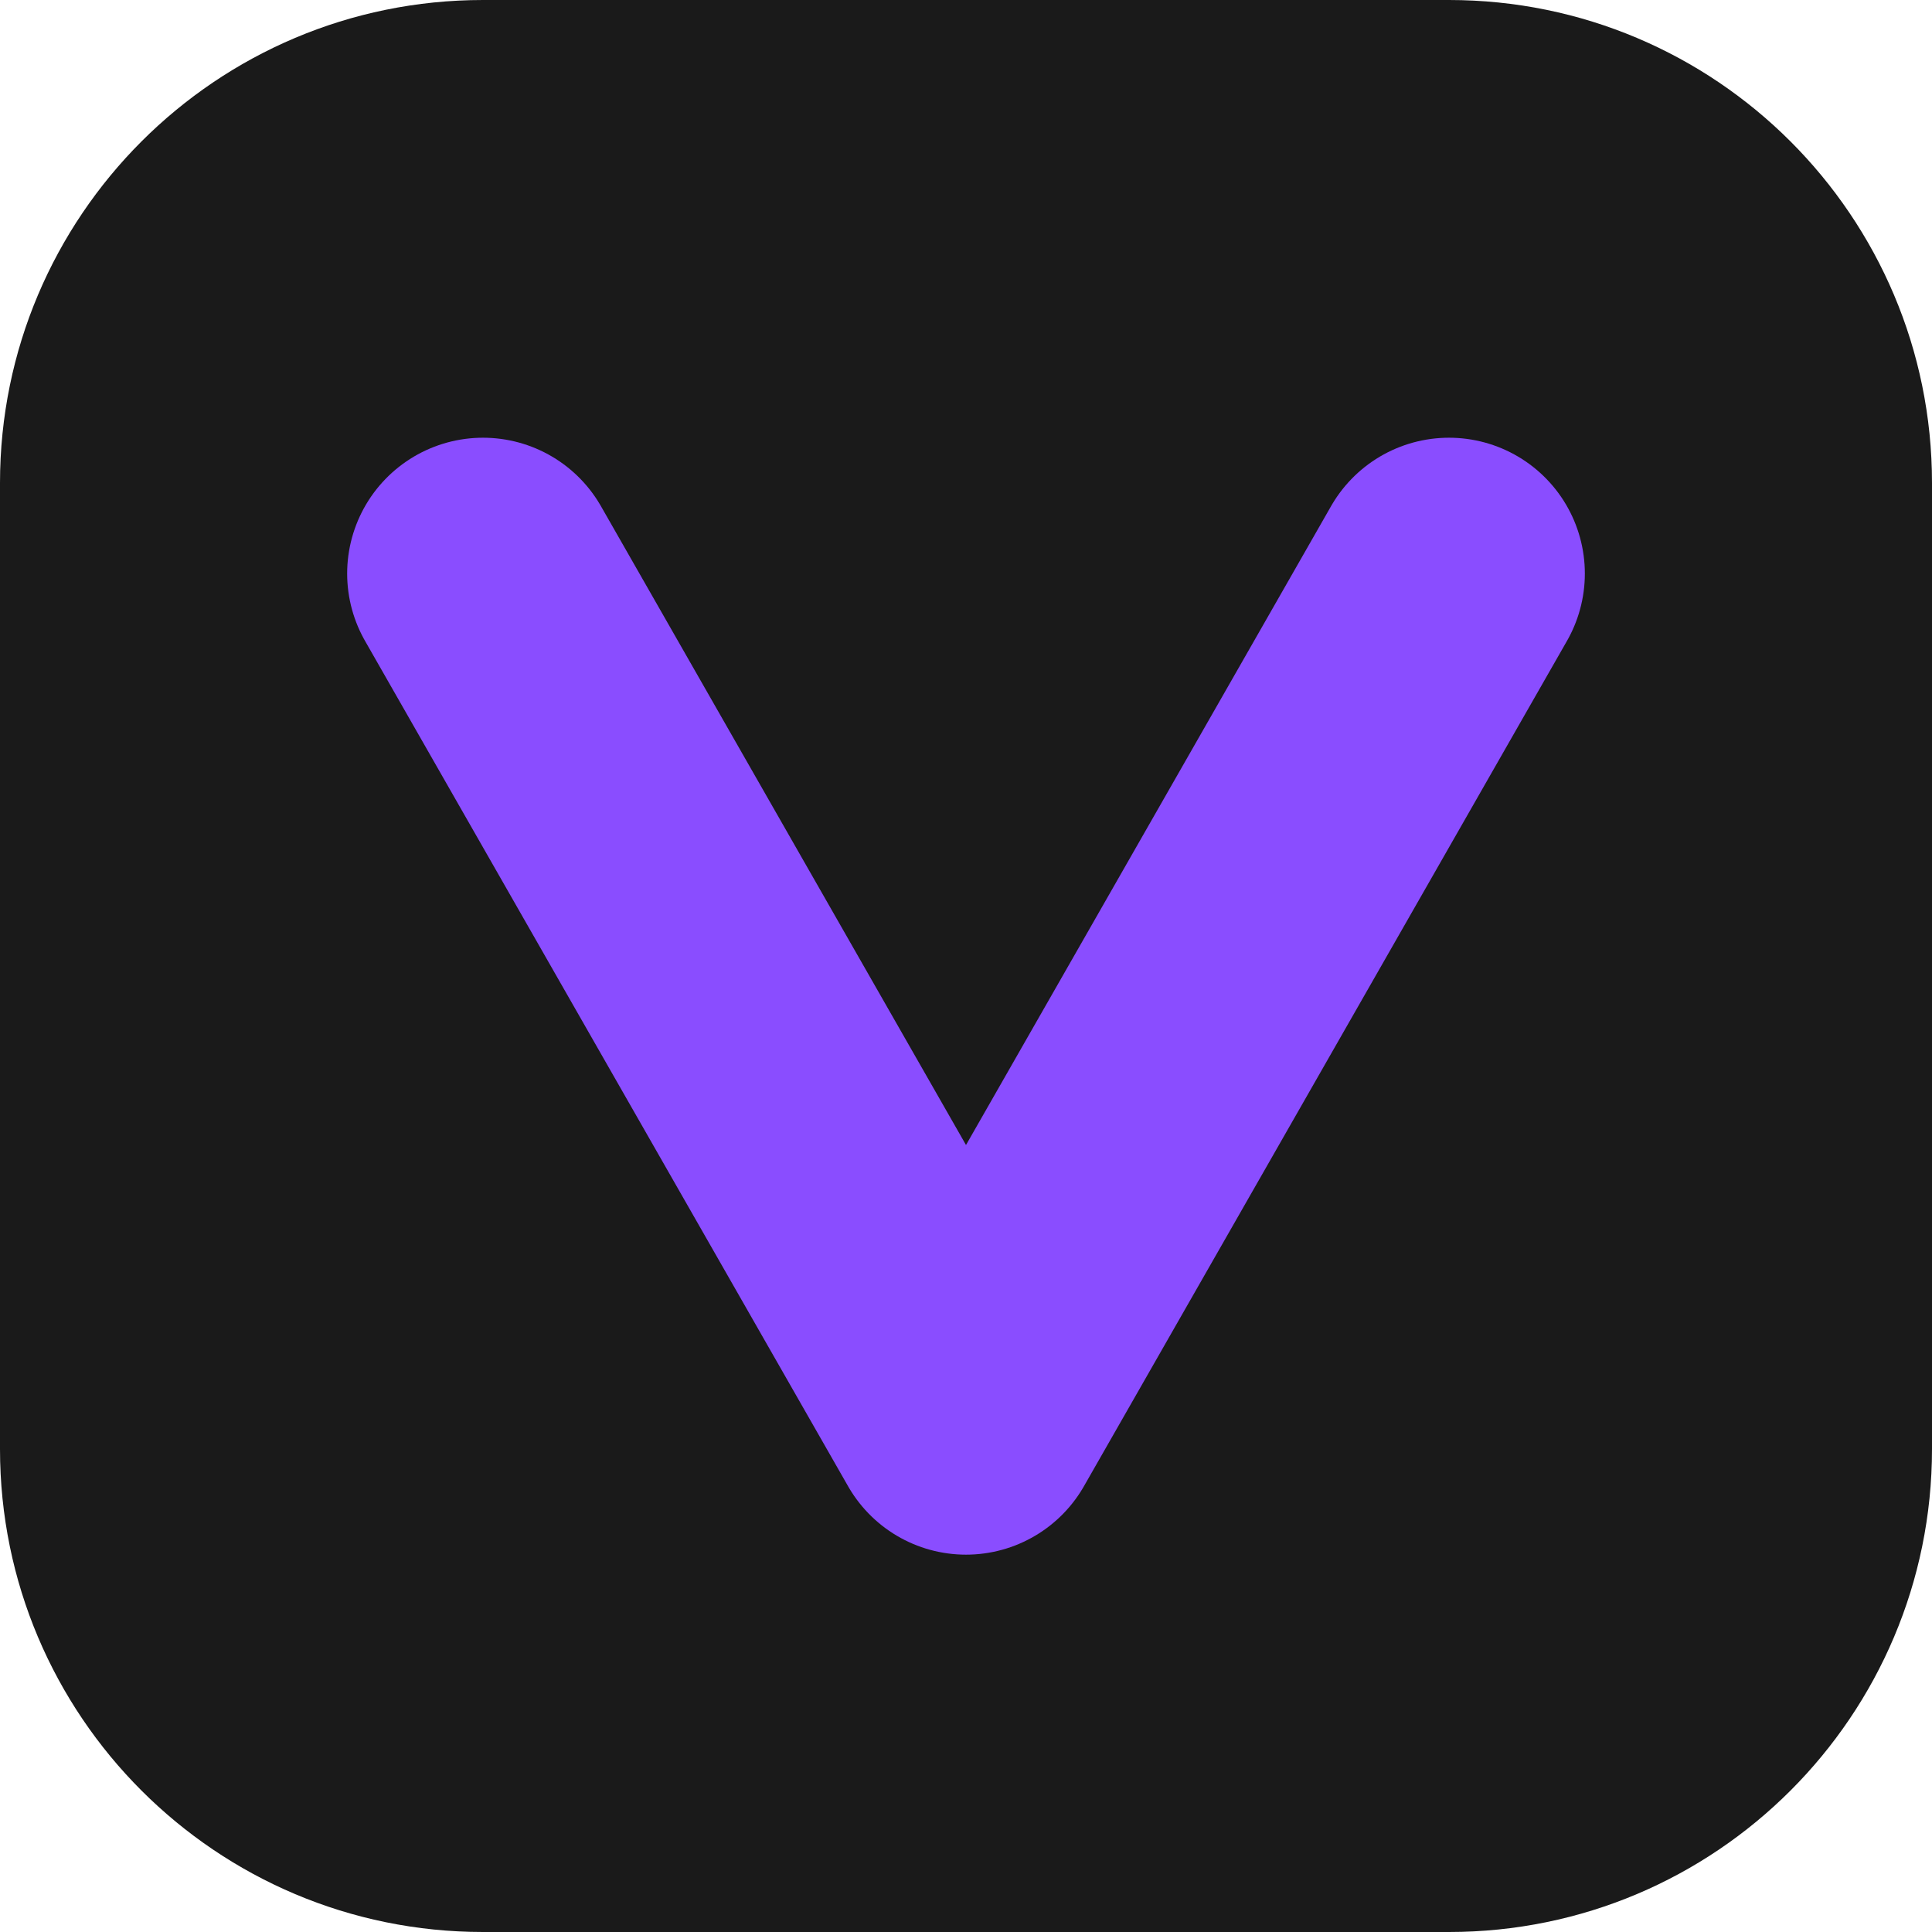
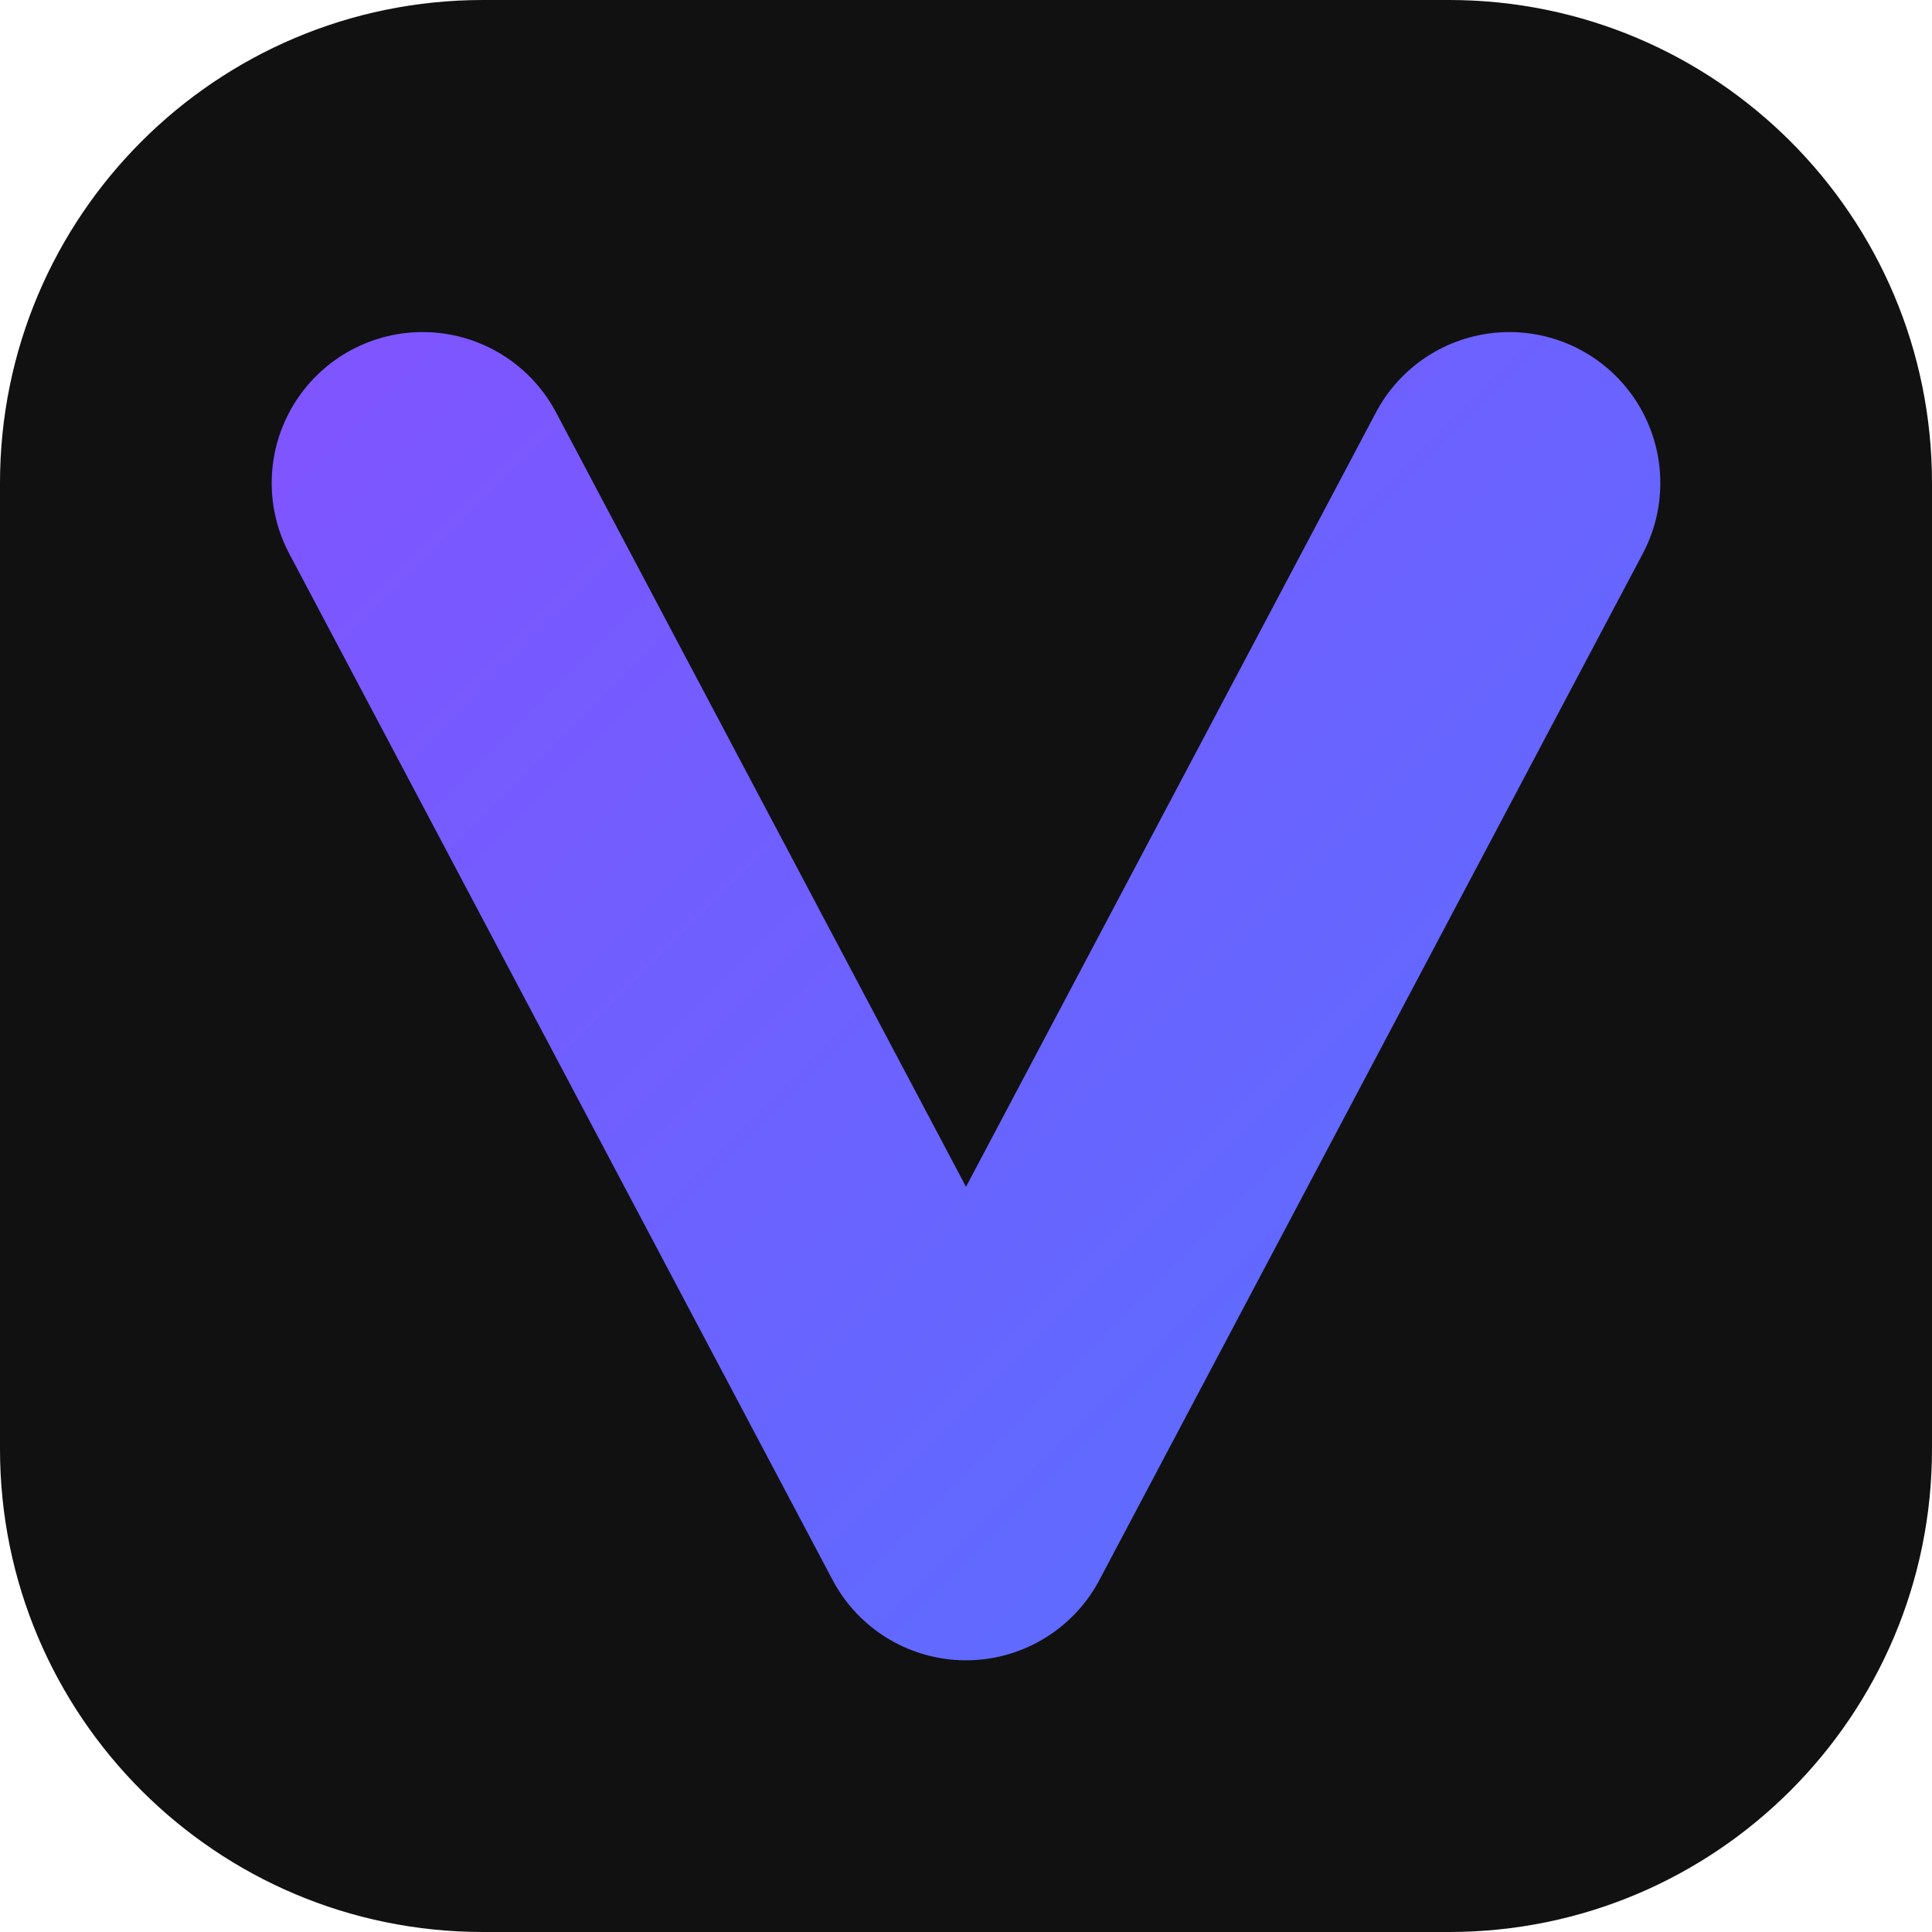
<svg xmlns="http://www.w3.org/2000/svg" width="32" height="32" viewBox="0 0 32 32" fill="none">
-   <rect width="32" height="32" rx="8" fill="#1A1A1A" />
-   <path d="M8 9.5L16 23.5L24 9.5" stroke="#8A4DFF" stroke-width="4.5" stroke-linecap="round" stroke-linejoin="round" />
+   <defs>
+     <linearGradient id="voda-grad" x1="0" y1="0" x2="32" y2="32" gradientUnits="userSpaceOnUse">
+       <stop stop-color="#8A4DFF" />
+       <stop offset="1" stop-color="#4D77FF" />
+     </linearGradient>
+   </defs>
+   <rect width="32" height="32" rx="8" fill="#111111" />
+   <path d="M7 8L16 25L25 8" stroke="url(#voda-grad)" stroke-width="5" stroke-linecap="round" stroke-linejoin="round" />
</svg>
